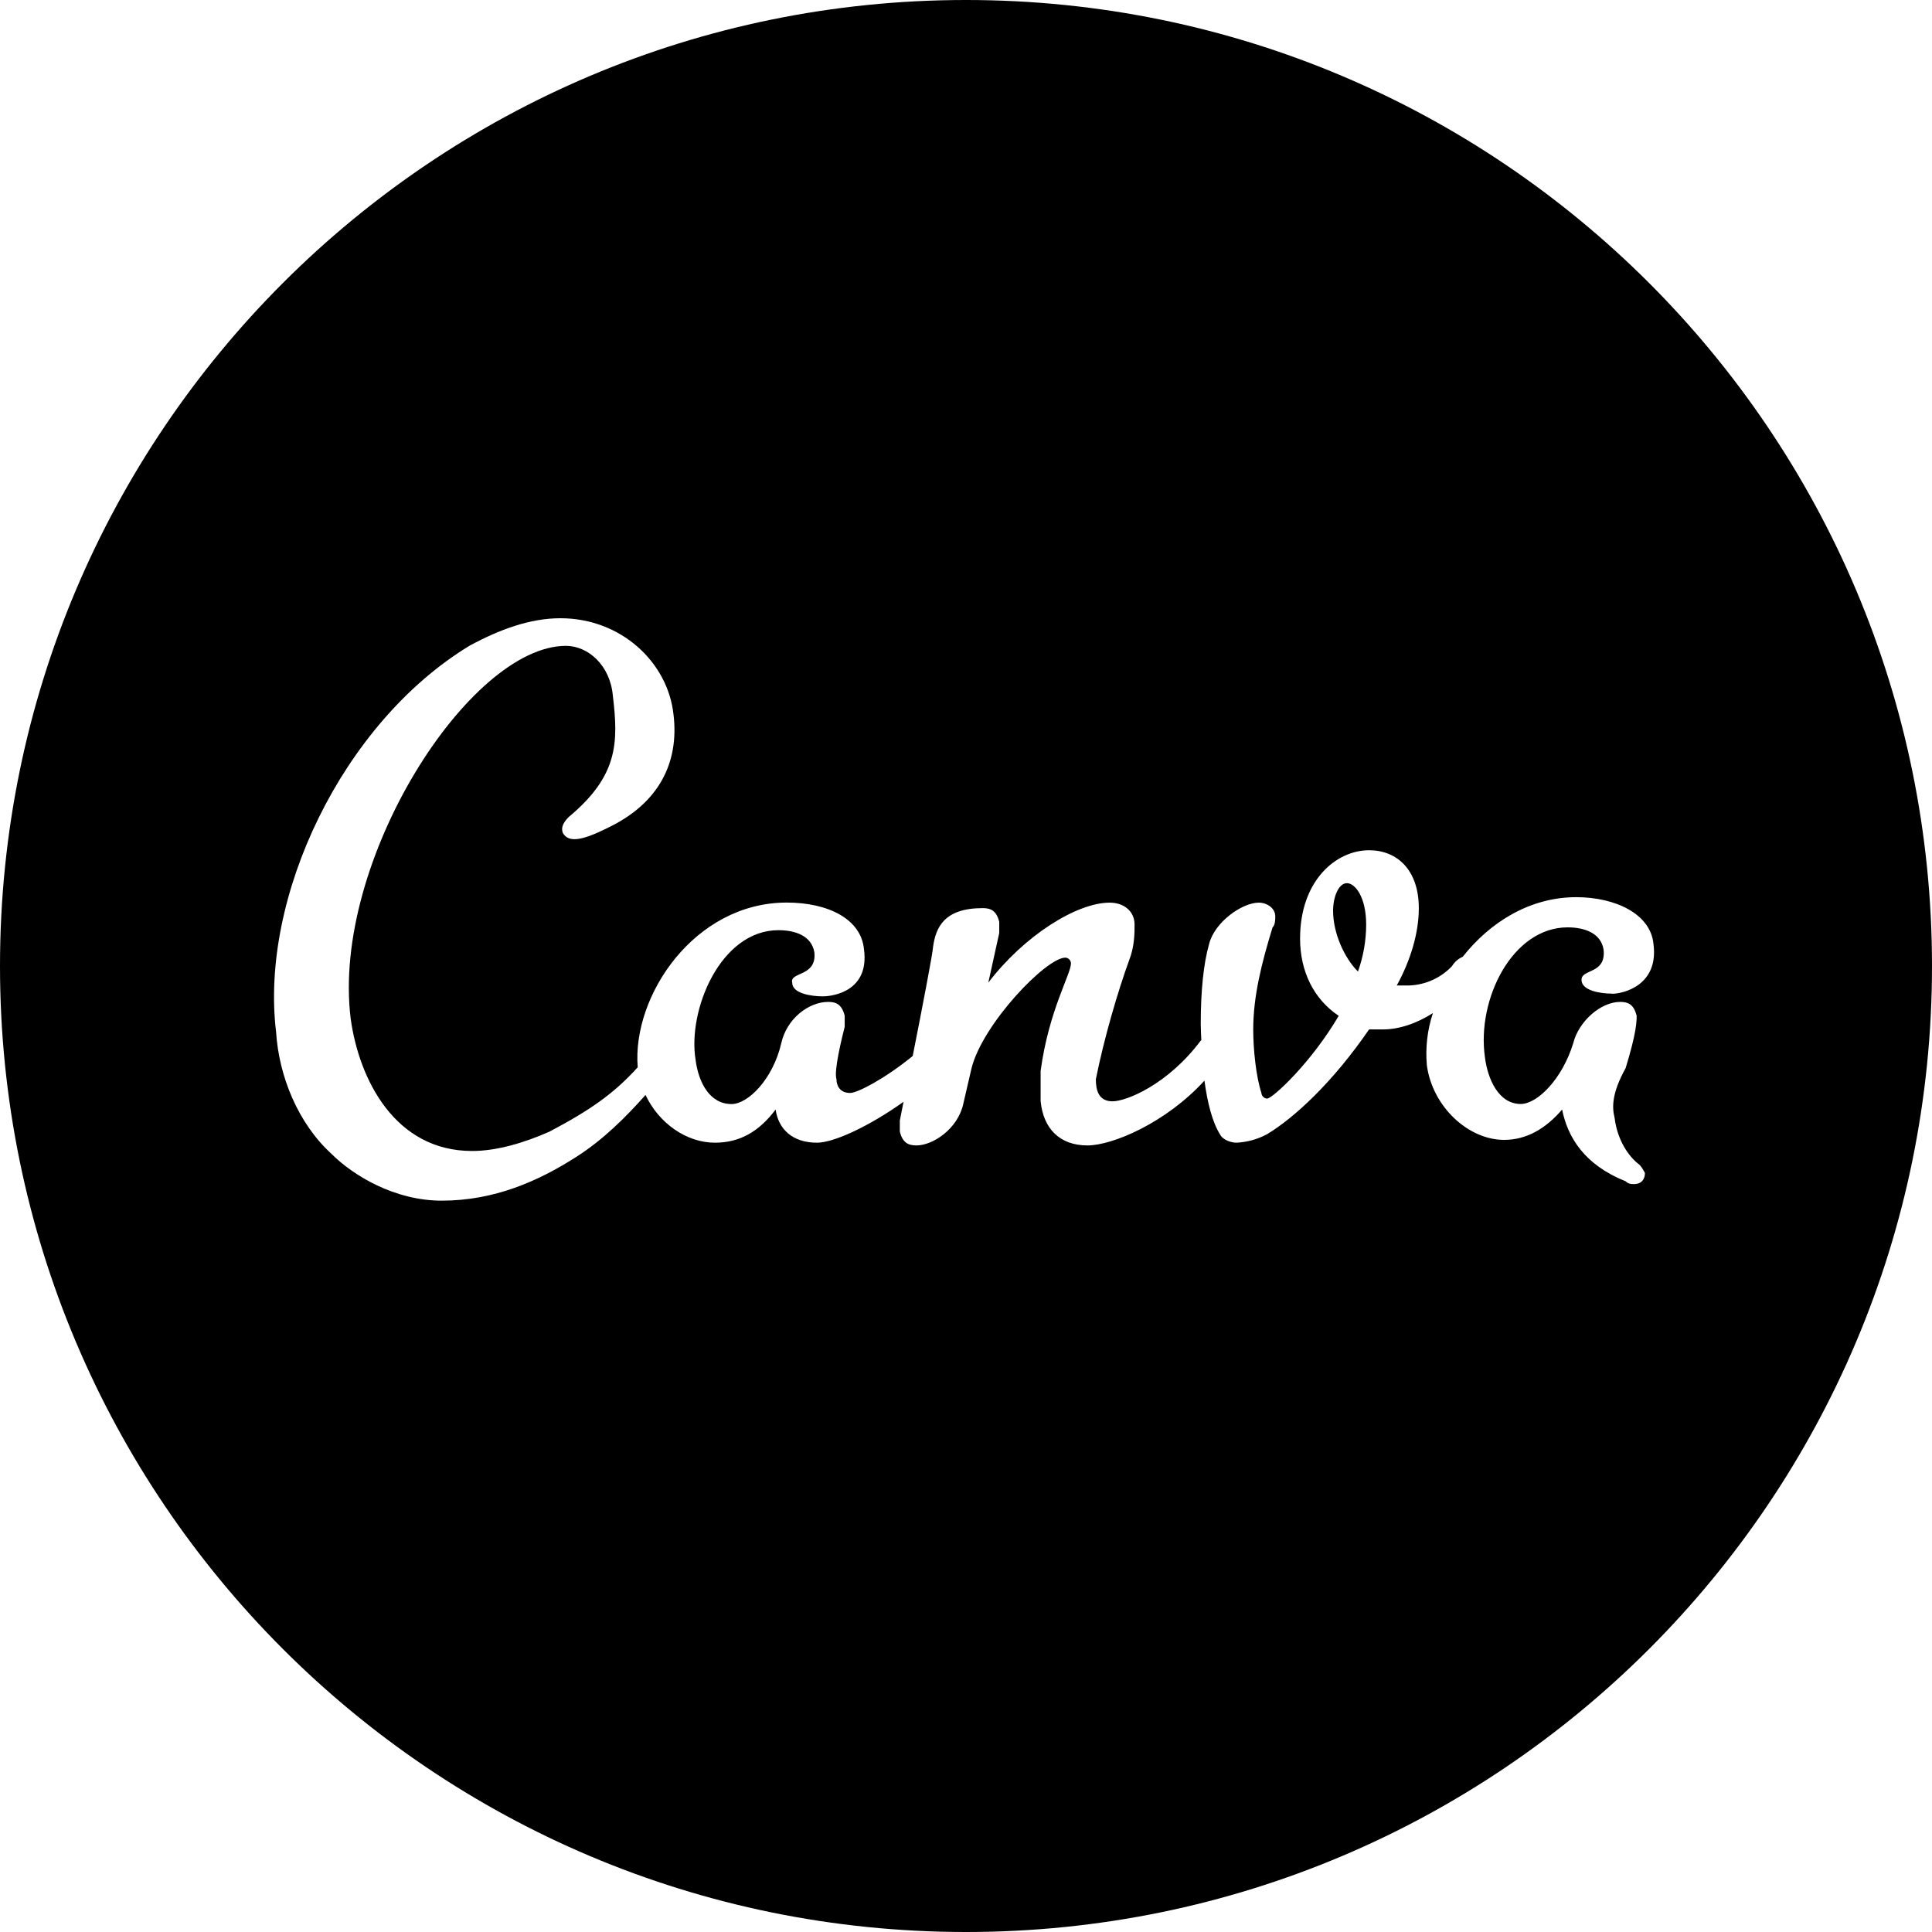
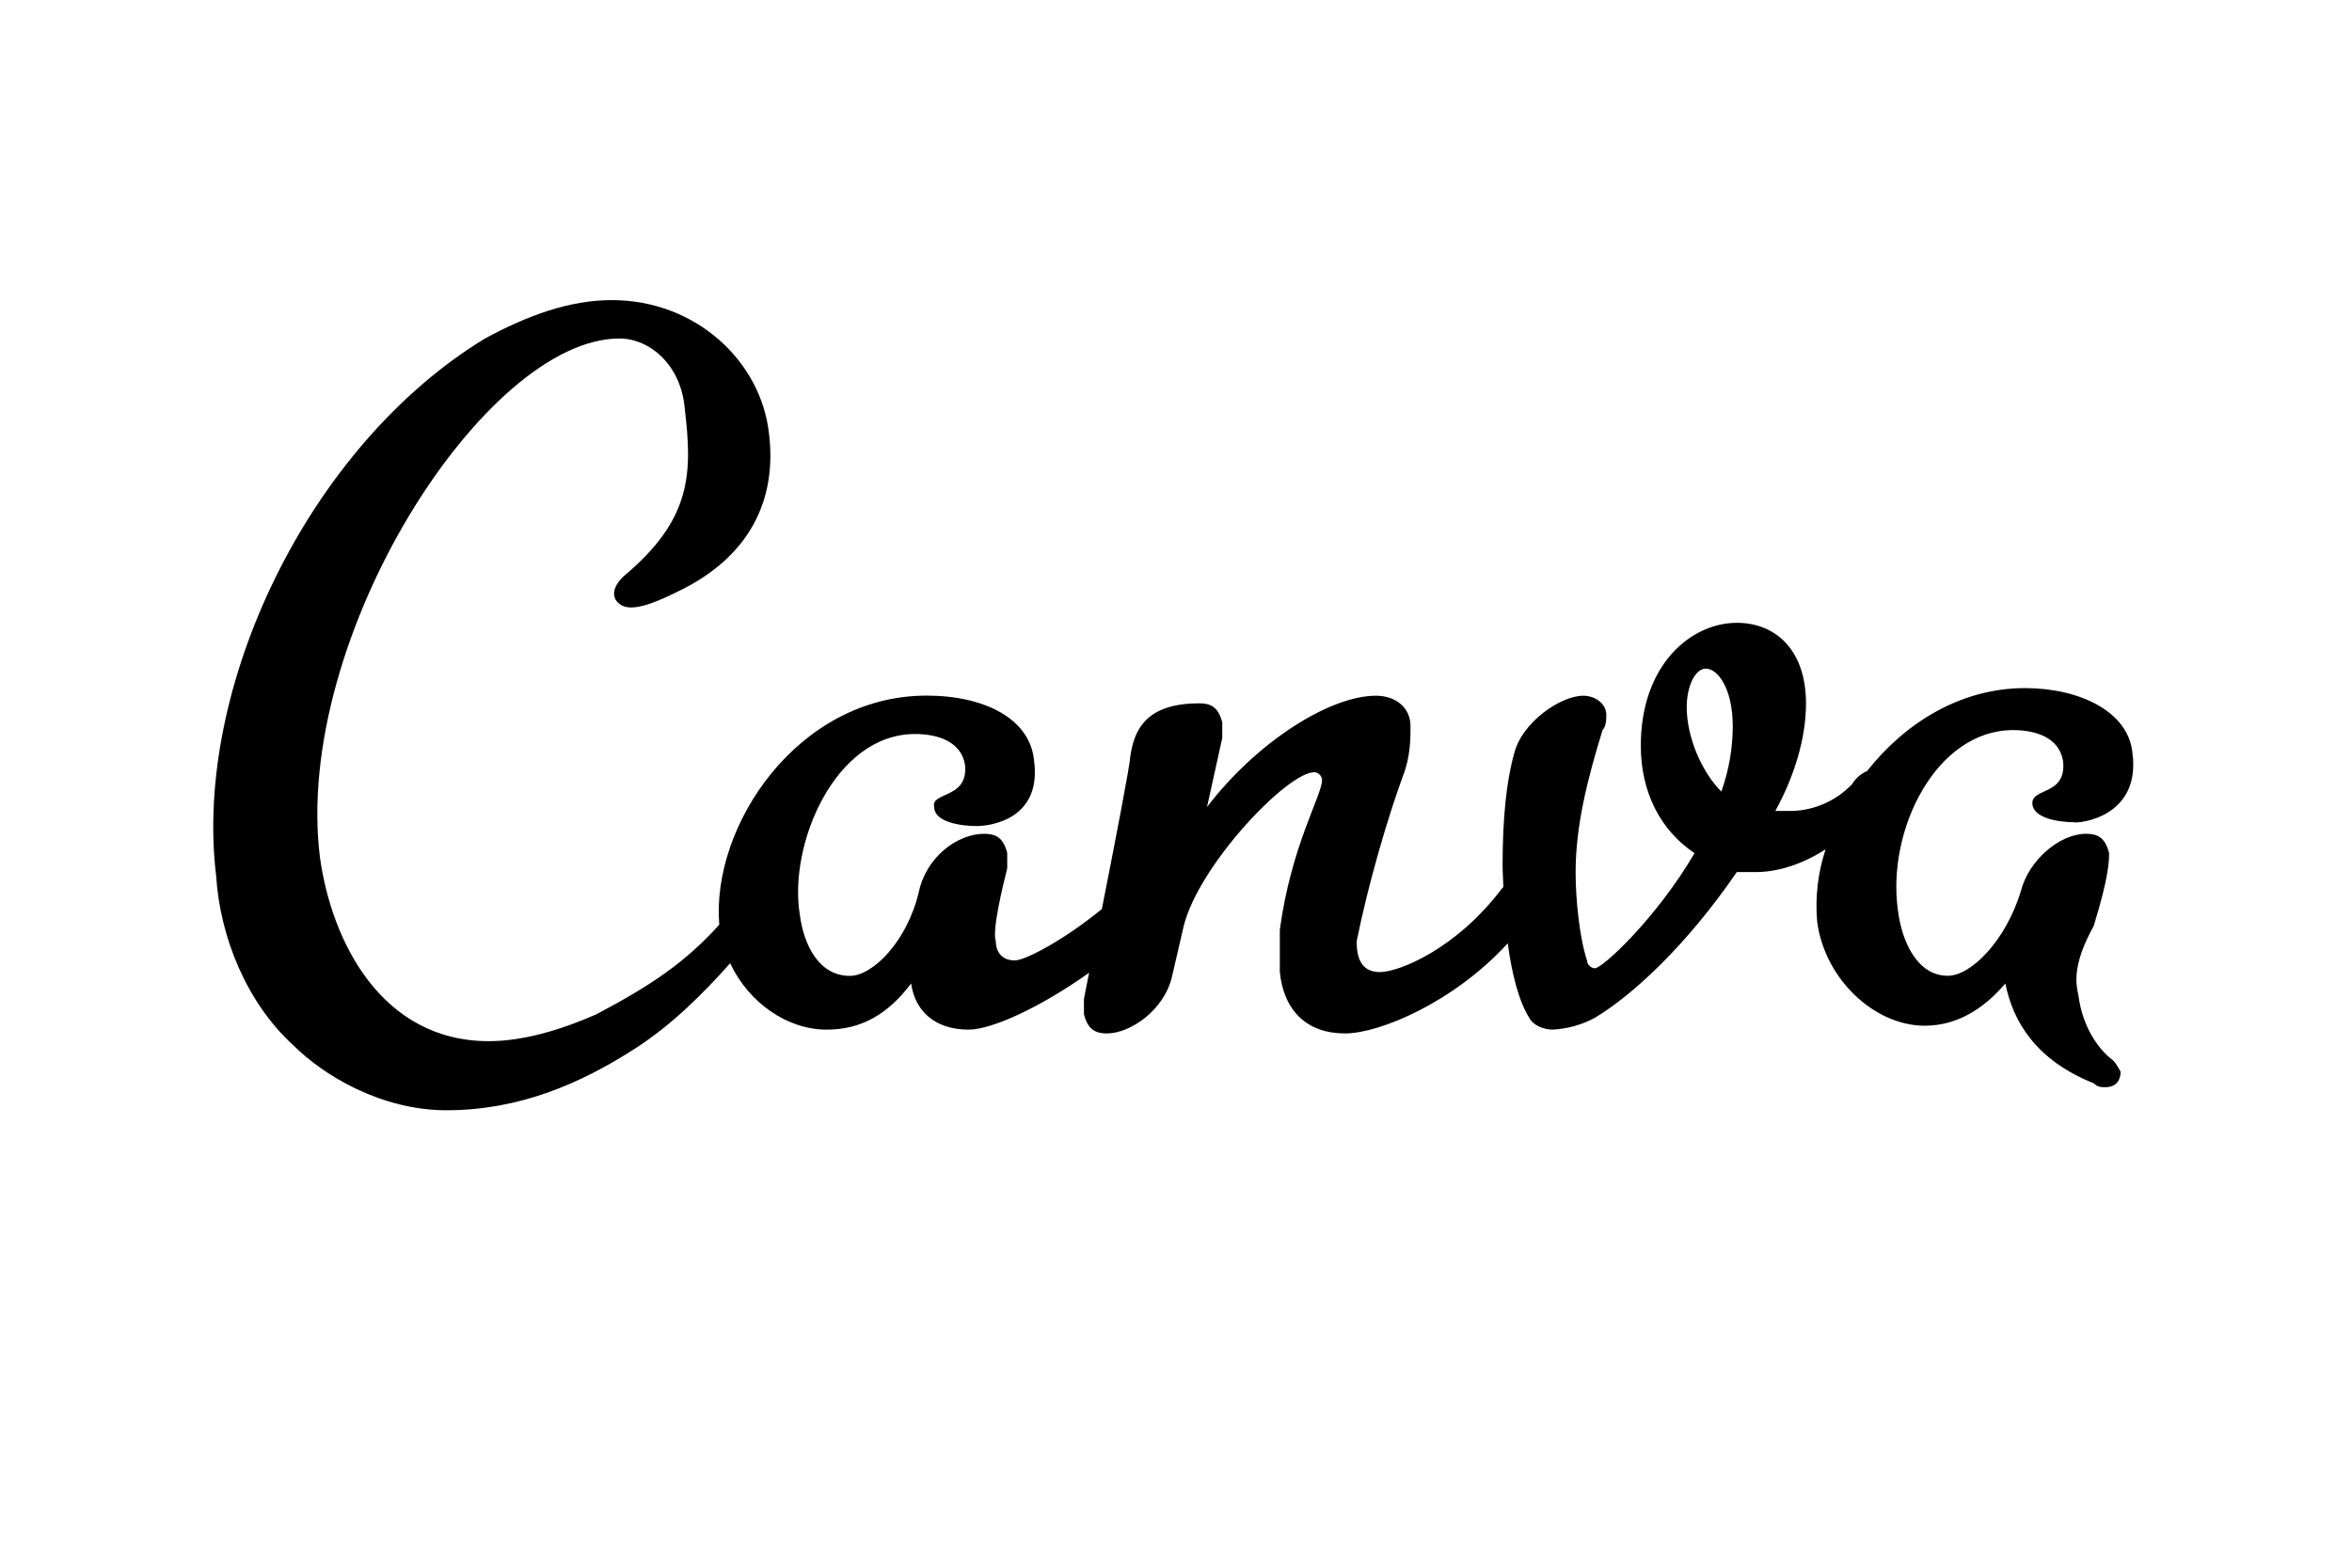
- <svg xmlns="http://www.w3.org/2000/svg" role="img" viewBox="0 0 24 24">
-   <path d="M12 0C5.373 0 0 5.373 0 12s5.373 12 12 12 12-5.373 12-12S18.627 0 12 0zM6.962 7.68c.754 0 1.337.549 1.405 1.2.069.583-.171 1.097-.822 1.406-.343.171-.48.172-.549.069-.034-.069 0-.137.069-.206.617-.514.617-.926.548-1.508-.034-.378-.308-.618-.583-.618-1.2 0-2.914 2.674-2.674 4.629.103.754.549 1.646 1.509 1.646.308 0 .65-.103.96-.24.5-.264.799-.47 1.097-.8-.073-.885.704-2.046 1.851-2.046.515 0 .926.205.96.583.068.514-.377.582-.514.582s-.378-.034-.378-.17c-.034-.138.309-.07.275-.378-.035-.206-.24-.274-.446-.274-.72 0-1.131.994-1.029 1.611.035.275.172.549.447.549.205 0 .514-.31.617-.755.068-.308.343-.514.583-.514.102 0 .17.034.205.171v.138c-.034.137-.137.548-.102.651 0 .069.034.171.17.171.092 0 .436-.18.777-.459.117-.59.253-1.298.253-1.357.034-.24.137-.48.617-.48.103 0 .171.034.205.171v.138l-.136.617c.445-.583 1.097-.994 1.508-.994.172 0 .309.102.309.274 0 .103 0 .274-.069.446-.137.377-.309.96-.412 1.474 0 .137.035.274.207.274.171 0 .685-.206 1.096-.754l.007-.004c-.002-.068-.007-.134-.007-.202 0-.411.035-.754.104-.994.068-.274.411-.514.617-.514.103 0 .205.069.205.171 0 .035 0 .103-.034.137-.137.446-.24.857-.24 1.269 0 .24.034.582.102.788 0 .034.035.069.07.069.068 0 .548-.445.89-1.028-.308-.206-.48-.549-.48-.96 0-.72.446-1.097.858-1.097.343 0 .617.24.617.72 0 .308-.103.65-.274.96h.102a.77.77 0 0 0 .584-.24.293.293 0 0 1 .134-.117c.335-.425.83-.74 1.41-.74.48 0 .924.205.959.582.068.515-.378.618-.515.618l-.002-.002c-.138 0-.377-.035-.377-.172 0-.137.309-.068.274-.376-.034-.206-.24-.275-.446-.275-.686 0-1.13.891-1.028 1.611.034.275.171.583.445.583.206 0 .515-.308.652-.754.068-.274.343-.514.583-.514.103 0 .17.034.205.171 0 .069 0 .206-.137.652-.17.308-.171.48-.137.617.034.274.171.48.309.583.034.034.068.102.068.102 0 .069-.034.138-.137.138-.034 0-.068 0-.103-.035-.514-.205-.72-.548-.789-.891-.205.24-.445.377-.72.377-.445 0-.89-.411-.96-.926a1.609 1.609 0 0 1 .075-.649c-.203.13-.422.203-.623.203h-.17c-.447.652-.927 1.098-1.27 1.303a.896.896 0 0 1-.377.104c-.068 0-.171-.035-.205-.104-.095-.152-.156-.392-.193-.667-.481.527-1.145.805-1.453.805-.343 0-.548-.206-.582-.55v-.376c.102-.754.377-1.2.377-1.337a.074.074 0 0 0-.069-.07c-.24 0-1.028.824-1.166 1.373l-.103.445c-.068.309-.377.515-.582.515-.103 0-.172-.035-.206-.172v-.137l.046-.233c-.435.31-.87.508-1.075.508-.308 0-.48-.172-.514-.412-.206.274-.445.412-.754.412-.352 0-.696-.24-.862-.593-.244.275-.523.553-.852.764-.48.309-1.028.549-1.68.549-.582 0-1.097-.309-1.371-.583-.412-.377-.651-.96-.686-1.509-.205-1.68.823-3.84 2.4-4.8.378-.205.755-.343 1.132-.343zm9.77 3.291c-.104 0-.172.172-.172.343 0 .274.137.583.309.755a1.74 1.74 0 0 0 .102-.583c0-.343-.137-.515-.24-.515z" />
+ <svg xmlns="http://www.w3.org/2000/svg" role="img" viewBox="1.5 5 21 14">
+   <path fill="currentColor" fill-rule="evenodd" d="M6.962 7.68c.754 0 1.337.549 1.405 1.2.069.583-.171 1.097-.822 1.406-.343.171-.48.172-.549.069-.034-.069 0-.137.069-.206.617-.514.617-.926.548-1.508-.034-.378-.308-.618-.583-.618-1.2 0-2.914 2.674-2.674 4.629.103.754.549 1.646 1.509 1.646.308 0 .65-.103.96-.24.5-.264.799-.47 1.097-.8-.073-.885.704-2.046 1.851-2.046.515 0 .926.205.96.583.068.514-.377.582-.514.582s-.378-.034-.378-.17c-.034-.138.309-.07.275-.378-.035-.206-.24-.274-.446-.274-.72 0-1.131.994-1.029 1.611.035.275.172.549.447.549.205 0 .514-.31.617-.755.068-.308.343-.514.583-.514.102 0 .17.034.205.171v.138c-.034.137-.137.548-.102.651 0 .069.034.171.17.171.092 0 .436-.18.777-.459.117-.59.253-1.298.253-1.357.034-.24.137-.48.617-.48.103 0 .171.034.205.171v.138l-.136.617c.445-.583 1.097-.994 1.508-.994.172 0 .309.102.309.274 0 .103 0 .274-.069.446-.137.377-.309.96-.412 1.474 0 .137.035.274.207.274.171 0 .685-.206 1.096-.754l.007-.004c-.002-.068-.007-.134-.007-.202 0-.411.035-.754.104-.994.068-.274.411-.514.617-.514.103 0 .205.069.205.171 0 .035 0 .103-.034.137-.137.446-.24.857-.24 1.269 0 .24.034.582.102.788 0 .034.035.069.07.069.068 0 .548-.445.89-1.028-.308-.206-.48-.549-.48-.96 0-.72.446-1.097.858-1.097.343 0 .617.24.617.72 0 .308-.103.65-.274.96h.102a.77.77 0 0 0 .584-.24.293.293 0 0 1 .134-.117c.335-.425.83-.74 1.41-.74.48 0 .924.205.959.582.068.515-.378.618-.515.618l-.002-.002c-.138 0-.377-.035-.377-.172 0-.137.309-.068.274-.376-.034-.206-.24-.275-.446-.275-.686 0-1.13.891-1.028 1.611.034.275.171.583.445.583.206 0 .515-.308.652-.754.068-.274.343-.514.583-.514.103 0 .17.034.205.171 0 .069 0 .206-.137.652-.17.308-.171.48-.137.617.034.274.171.48.309.583.034.034.068.102.068.102 0 .069-.034.138-.137.138-.034 0-.068 0-.103-.035-.514-.205-.72-.548-.789-.891-.205.24-.445.377-.72.377-.445 0-.89-.411-.96-.926a1.609 1.609 0 0 1 .075-.649c-.203.13-.422.203-.623.203h-.17c-.447.652-.927 1.098-1.27 1.303a.896.896 0 0 1-.377.104c-.068 0-.171-.035-.205-.104-.095-.152-.156-.392-.193-.667-.481.527-1.145.805-1.453.805-.343 0-.548-.206-.582-.55v-.376c.102-.754.377-1.2.377-1.337a.074.074 0 0 0-.069-.07c-.24 0-1.028.824-1.166 1.373l-.103.445c-.068.309-.377.515-.582.515-.103 0-.172-.035-.206-.172v-.137l.046-.233c-.435.31-.87.508-1.075.508-.308 0-.48-.172-.514-.412-.206.274-.445.412-.754.412-.352 0-.696-.24-.862-.593-.244.275-.523.553-.852.764-.48.309-1.028.549-1.68.549-.582 0-1.097-.309-1.371-.583-.412-.377-.651-.96-.686-1.509-.205-1.68.823-3.84 2.4-4.8.378-.205.755-.343 1.132-.343zm9.77 3.291c-.104 0-.172.172-.172.343 0 .274.137.583.309.755a1.74 1.74 0 0 0 .102-.583c0-.343-.137-.515-.24-.515z" />
</svg>
